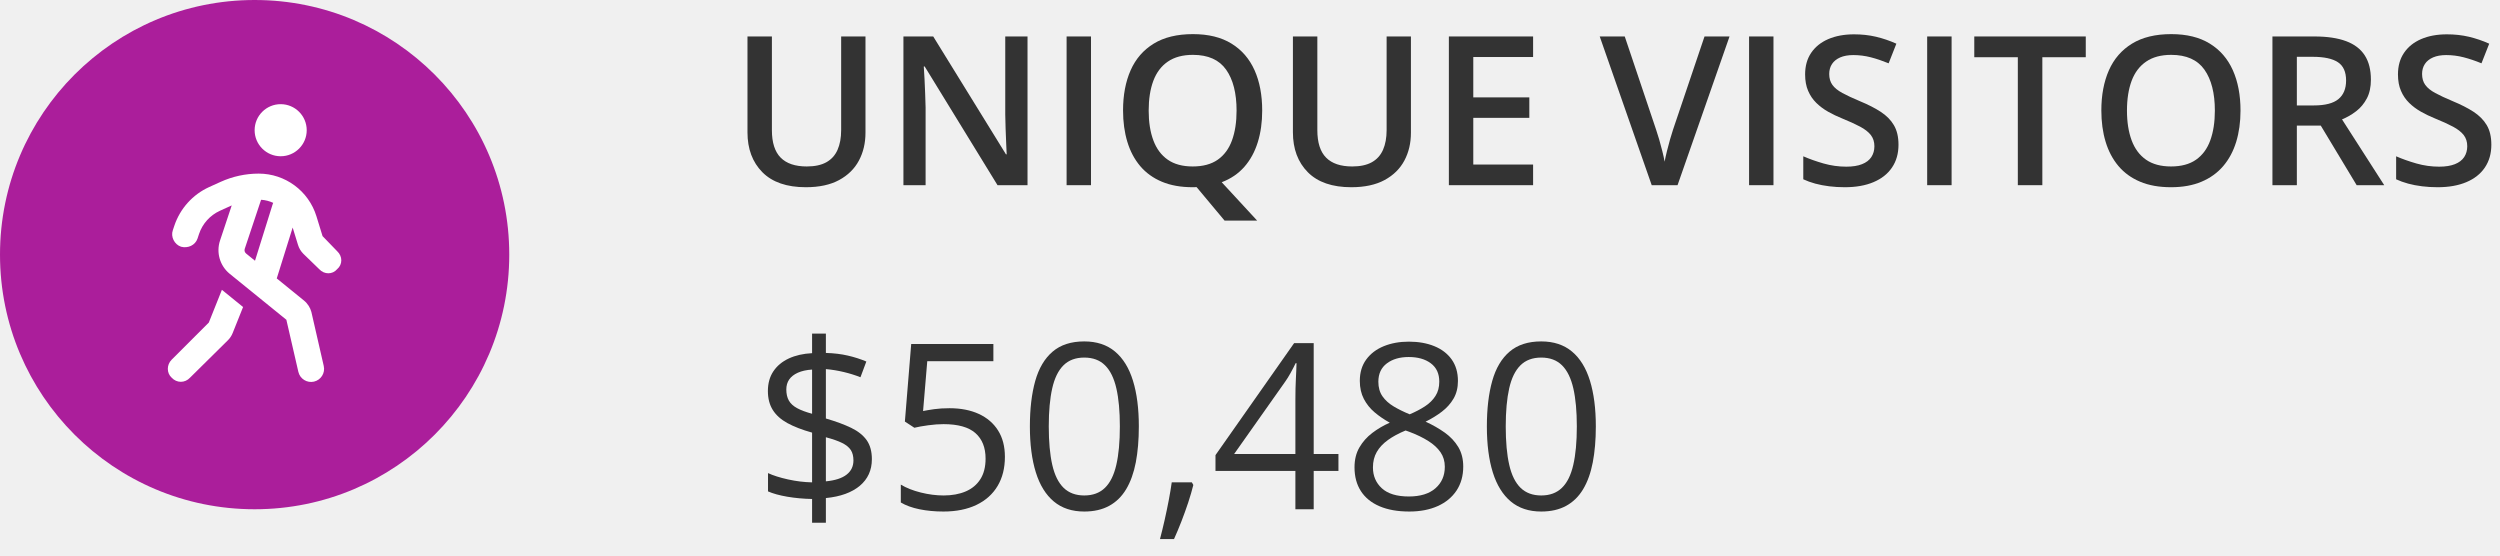
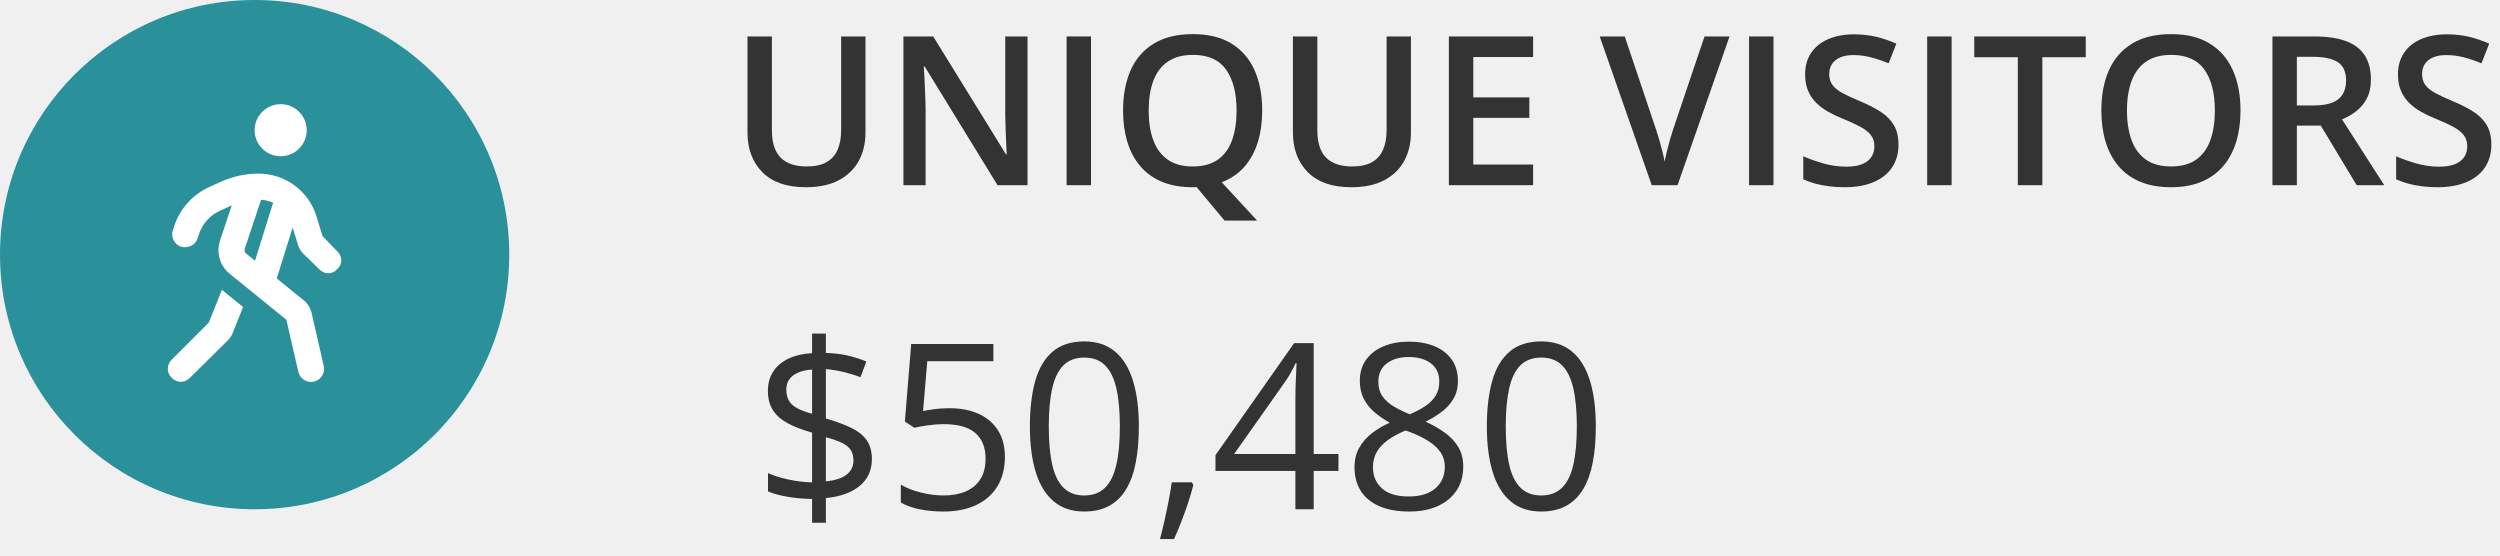
- <svg xmlns="http://www.w3.org/2000/svg" width="108px" height="24px" viewBox="0 0 108 24" version="1.1">
-   <g id="Page-1" stroke="none" stroke-width="1" fill="none" fill-rule="evenodd">
+ <svg xmlns="http://www.w3.org/2000/svg" width="108" height="24" viewBox="0 0 108 24">
+   <g id="Page-1">
    <g id="Unique">
-       <circle id="Oval-Copy" fill="#AB1E9B" cx="11" cy="11" r="11" />
-       <g id="person-walking" transform="translate(7.25, 4.5)" fill="#FFFFFF" fill-rule="nonzero">
-         <path d="M6,1.125 C6,1.746 5.496,2.25 4.875,2.25 C4.254,2.25 3.75,1.746 3.75,1.125 C3.75,0.504 4.254,0 4.875,0 C5.496,0 6,0.504 6,1.125 Z M2.761,4.373 L2.747,4.38 L2.251,4.605 C1.824,4.8 1.497,5.163 1.348,5.609 L1.284,5.803 C1.185,6.098 0.867,6.237 0.572,6.159 C0.278,6.061 0.118,5.721 0.216,5.447 L0.281,5.252 C0.529,4.512 1.073,3.905 1.785,3.581 L2.282,3.356 C2.798,3.122 3.359,3 3.926,3 C5.072,3 6.082,3.748 6.42,4.842 L6.684,5.7 L7.315,6.352 C7.554,6.572 7.554,6.928 7.315,7.127 C7.116,7.366 6.759,7.366 6.539,7.127 L5.855,6.464 C5.747,6.356 5.667,6.223 5.623,6.077 L5.393,5.33 L4.706,7.528 L5.88,8.482 C6.042,8.613 6.155,8.796 6.202,8.979 L6.736,11.311 C6.806,11.613 6.616,11.916 6.314,11.986 C6.012,12.056 5.709,11.866 5.639,11.564 L5.121,9.314 L2.672,7.327 C2.249,6.982 2.083,6.41 2.255,5.892 L2.761,4.373 L2.761,4.373 Z M4.029,4.13 L3.323,6.248 C3.298,6.323 3.321,6.403 3.382,6.452 L3.766,6.764 L4.526,4.331 C4.533,4.308 4.542,4.284 4.552,4.263 C4.39,4.188 4.214,4.141 4.029,4.13 Z M1.771,9.434 L2.336,8.02 L3.251,8.763 L2.801,9.888 C2.754,10.005 2.684,10.113 2.592,10.202 L0.96,11.815 C0.741,12.054 0.384,12.054 0.165,11.815 C-0.055,11.616 -0.055,11.259 0.165,11.039 L1.771,9.434 Z" id="Shape" />
+       <path id="Oval-Copy" fill="#2a909a" fill-rule="evenodd" stroke="none" d="M 22 11 C 22 17.075 17.075 22 11 22 C 4.925 22 0 17.075 0 11 C -0 4.925 4.925 0 11 0 C 17.075 0 22 4.925 22 11 Z" />
+       <g id="person-walking">
+         <path id="Shape" fill="#ffffff" stroke="none" d="M 13.25 5.625 C 13.25 6.246 12.746 6.75 12.125 6.75 C 11.504 6.75 11 6.246 11 5.625 C 11 5.004 11.504 4.5 12.125 4.5 C 12.746 4.5 13.25 5.004 13.25 5.625 Z M 10.011 8.873 L 9.997 8.88 L 9.501 9.105 C 9.074 9.3 8.747 9.663 8.598 10.109 L 8.534 10.303 C 8.435 10.598 8.117 10.737 7.822 10.659 C 7.527 10.561 7.368 10.221 7.466 9.947 L 7.531 9.752 C 7.779 9.012 8.323 8.405 9.035 8.081 L 9.532 7.856 C 10.048 7.622 10.609 7.5 11.176 7.5 C 12.322 7.5 13.332 8.248 13.67 9.342 L 13.934 10.2 L 14.565 10.852 C 14.804 11.072 14.804 11.428 14.565 11.627 C 14.366 11.866 14.009 11.866 13.789 11.627 L 13.105 10.964 C 12.997 10.856 12.917 10.723 12.873 10.577 L 12.643 9.83 L 11.956 12.028 L 13.13 12.982 C 13.292 13.113 13.405 13.296 13.452 13.479 L 13.986 15.811 C 14.056 16.113 13.866 16.416 13.564 16.486 C 13.262 16.556 12.959 16.366 12.889 16.064 L 12.371 13.814 L 9.922 11.827 C 9.499 11.482 9.333 10.91 9.505 10.392 L 10.011 8.873 L 10.011 8.873 Z M 11.279 8.63 L 10.573 10.748 C 10.548 10.823 10.571 10.903 10.632 10.952 L 11.016 11.264 L 11.776 8.831 C 11.783 8.808 11.792 8.784 11.802 8.763 C 11.64 8.688 11.464 8.641 11.279 8.63 Z M 9.021 13.934 L 9.586 12.52 L 10.501 13.263 L 10.051 14.388 C 10.004 14.505 9.934 14.613 9.842 14.702 L 8.21 16.315 C 7.991 16.554 7.634 16.554 7.415 16.315 C 7.195 16.116 7.195 15.759 7.415 15.539 L 9.021 13.934 Z" />
      </g>
-       <g id="UNIQUE-VISITORS" transform="translate(32.291, 1.4741)" fill="#333333" fill-rule="nonzero">
-         <path d="M5.098,0.101 L5.098,4.258 C5.098,4.707 5.003,5.108 4.814,5.462 C4.625,5.817 4.34,6.097 3.959,6.304 C3.579,6.51 3.1,6.614 2.522,6.614 C1.699,6.614 1.073,6.398 0.644,5.966 C0.215,5.533 0,4.958 0,4.241 L0,0.101 L1.055,0.101 L1.055,4.148 C1.055,4.685 1.181,5.08 1.433,5.335 C1.685,5.59 2.061,5.717 2.562,5.717 C2.908,5.717 3.19,5.656 3.408,5.535 C3.626,5.413 3.787,5.235 3.891,4.999 C3.995,4.763 4.047,4.478 4.047,4.144 L4.047,0.101 L5.098,0.101 Z" id="Path" />
-         <path d="M12.098,6.526 L10.802,6.526 L7.655,1.397 L7.616,1.397 C7.627,1.57 7.638,1.753 7.649,1.947 C7.659,2.14 7.668,2.339 7.675,2.544 C7.682,2.75 7.689,2.958 7.695,3.168 L7.695,6.526 L6.737,6.526 L6.737,0.101 L8.024,0.101 L11.167,5.194 L11.197,5.194 C11.191,5.045 11.184,4.874 11.175,4.68 C11.167,4.487 11.158,4.287 11.151,4.08 C11.144,3.874 11.139,3.674 11.136,3.48 L11.136,0.101 L12.098,0.101 L12.098,6.526 Z" id="Path" />
-         <polygon id="Path" points="13.786 6.526 13.786 0.101 14.84 0.101 14.84 6.526" />
-         <path d="M22.236,3.305 C22.236,3.806 22.172,4.263 22.043,4.676 C21.914,5.089 21.721,5.442 21.463,5.735 C21.205,6.028 20.88,6.249 20.487,6.398 L22.017,8.055 L20.61,8.055 L19.402,6.609 C19.373,6.609 19.344,6.61 19.316,6.612 C19.288,6.613 19.261,6.614 19.235,6.614 C18.722,6.614 18.278,6.535 17.901,6.376 C17.525,6.218 17.213,5.993 16.965,5.7 C16.718,5.407 16.532,5.057 16.409,4.649 C16.286,4.242 16.225,3.791 16.225,3.296 C16.225,2.634 16.334,2.056 16.552,1.562 C16.77,1.069 17.103,0.685 17.55,0.411 C17.996,0.137 18.561,0 19.244,0 C19.912,0 20.467,0.136 20.909,0.409 C21.352,0.681 21.683,1.064 21.905,1.558 C22.126,2.052 22.236,2.634 22.236,3.305 Z M17.332,3.305 C17.332,3.8 17.399,4.228 17.534,4.59 C17.669,4.952 17.876,5.23 18.156,5.425 C18.436,5.62 18.795,5.717 19.235,5.717 C19.677,5.717 20.038,5.62 20.316,5.425 C20.594,5.23 20.799,4.952 20.931,4.59 C21.063,4.228 21.129,3.8 21.129,3.305 C21.129,2.552 20.979,1.962 20.678,1.536 C20.378,1.11 19.9,0.896 19.244,0.896 C18.804,0.896 18.443,0.993 18.16,1.187 C17.878,1.38 17.669,1.656 17.534,2.015 C17.399,2.374 17.332,2.804 17.332,3.305 Z" id="Shape" />
-         <path d="M28.661,0.101 L28.661,4.258 C28.661,4.707 28.567,5.108 28.378,5.462 C28.189,5.817 27.904,6.097 27.523,6.304 C27.142,6.51 26.663,6.614 26.086,6.614 C25.263,6.614 24.636,6.398 24.207,5.966 C23.778,5.533 23.563,4.958 23.563,4.241 L23.563,0.101 L24.618,0.101 L24.618,4.148 C24.618,4.685 24.744,5.08 24.996,5.335 C25.248,5.59 25.625,5.717 26.125,5.717 C26.471,5.717 26.753,5.656 26.971,5.535 C27.19,5.413 27.351,5.235 27.455,4.999 C27.559,4.763 27.611,4.478 27.611,4.144 L27.611,0.101 L28.661,0.101 Z" id="Path" />
-         <polygon id="Path" points="33.939 6.526 30.3 6.526 30.3 0.101 33.939 0.101 33.939 0.989 31.355 0.989 31.355 2.733 33.776 2.733 33.776 3.617 31.355 3.617 31.355 5.634 33.939 5.634" />
-         <path d="M42.425,0.101 L40.179,6.526 L39.063,6.526 L36.817,0.101 L37.898,0.101 L39.252,4.126 C39.293,4.244 39.338,4.386 39.386,4.553 C39.434,4.72 39.48,4.888 39.522,5.058 C39.565,5.228 39.598,5.379 39.621,5.511 C39.645,5.379 39.677,5.228 39.72,5.058 C39.762,4.888 39.807,4.72 39.854,4.553 C39.901,4.386 39.945,4.242 39.986,4.122 L41.344,0.101 L42.425,0.101 Z" id="Path" />
-         <polygon id="Path" points="43.269 6.526 43.269 0.101 44.323 0.101 44.323 6.526" />
-         <path d="M49.724,4.777 C49.724,5.158 49.631,5.486 49.445,5.761 C49.259,6.037 48.992,6.248 48.645,6.394 C48.298,6.541 47.884,6.614 47.404,6.614 C47.169,6.614 46.945,6.601 46.731,6.574 C46.518,6.548 46.316,6.509 46.127,6.458 C45.938,6.406 45.766,6.344 45.611,6.271 L45.611,5.278 C45.872,5.392 46.163,5.495 46.485,5.588 C46.808,5.68 47.136,5.726 47.47,5.726 C47.742,5.726 47.969,5.69 48.149,5.618 C48.329,5.547 48.463,5.444 48.551,5.311 C48.639,5.177 48.683,5.021 48.683,4.843 C48.683,4.652 48.631,4.491 48.529,4.359 C48.426,4.228 48.272,4.107 48.065,3.997 C47.859,3.887 47.6,3.769 47.29,3.643 C47.079,3.558 46.877,3.461 46.685,3.353 C46.493,3.245 46.323,3.117 46.173,2.971 C46.024,2.824 45.906,2.651 45.82,2.45 C45.733,2.249 45.69,2.013 45.69,1.74 C45.69,1.377 45.777,1.066 45.951,0.809 C46.126,0.551 46.372,0.353 46.69,0.215 C47.008,0.078 47.379,0.009 47.804,0.009 C48.141,0.009 48.458,0.044 48.755,0.114 C49.052,0.185 49.345,0.284 49.632,0.413 L49.298,1.261 C49.034,1.153 48.779,1.066 48.531,1.002 C48.283,0.938 48.031,0.905 47.773,0.905 C47.55,0.905 47.361,0.939 47.206,1.006 C47.051,1.074 46.933,1.168 46.852,1.29 C46.772,1.411 46.731,1.556 46.731,1.723 C46.731,1.91 46.778,2.068 46.87,2.195 C46.962,2.323 47.106,2.439 47.301,2.544 C47.495,2.65 47.747,2.767 48.054,2.896 C48.409,3.042 48.71,3.196 48.957,3.357 C49.205,3.519 49.395,3.711 49.526,3.935 C49.658,4.159 49.724,4.44 49.724,4.777 Z" id="Path" />
-         <polygon id="Path" points="50.963 6.526 50.963 0.101 52.018 0.101 52.018 6.526" />
-         <polygon id="Path" points="55.938 6.526 54.879 6.526 54.879 0.998 52.998 0.998 52.998 0.101 57.814 0.101 57.814 0.998 55.938 0.998" />
-         <path d="M64.499,3.305 C64.499,3.8 64.436,4.25 64.312,4.656 C64.187,5.062 64,5.41 63.751,5.702 C63.502,5.993 63.19,6.218 62.815,6.376 C62.44,6.535 62.001,6.614 61.497,6.614 C60.984,6.614 60.54,6.535 60.163,6.376 C59.787,6.218 59.475,5.993 59.227,5.7 C58.98,5.407 58.794,5.057 58.671,4.649 C58.548,4.242 58.487,3.791 58.487,3.296 C58.487,2.634 58.596,2.056 58.814,1.562 C59.032,1.069 59.365,0.685 59.812,0.411 C60.259,0.137 60.823,0 61.506,0 C62.174,0 62.729,0.136 63.171,0.409 C63.614,0.681 63.946,1.064 64.167,1.558 C64.388,2.052 64.499,2.634 64.499,3.305 Z M59.594,3.305 C59.594,3.8 59.662,4.228 59.796,4.59 C59.931,4.952 60.138,5.23 60.418,5.425 C60.698,5.62 61.058,5.717 61.497,5.717 C61.939,5.717 62.3,5.62 62.578,5.425 C62.856,5.23 63.062,4.952 63.193,4.59 C63.325,4.228 63.391,3.8 63.391,3.305 C63.391,2.552 63.241,1.962 62.941,1.536 C62.64,1.11 62.162,0.896 61.506,0.896 C61.066,0.896 60.705,0.993 60.423,1.187 C60.14,1.38 59.931,1.656 59.796,2.015 C59.662,2.374 59.594,2.804 59.594,3.305 Z" id="Shape" />
-         <path d="M67.685,0.101 C68.238,0.101 68.696,0.168 69.058,0.303 C69.42,0.438 69.689,0.643 69.866,0.918 C70.044,1.194 70.132,1.544 70.132,1.969 C70.132,2.285 70.074,2.555 69.957,2.777 C69.839,3 69.686,3.185 69.495,3.331 C69.305,3.478 69.101,3.595 68.884,3.683 L70.708,6.526 L69.517,6.526 L67.966,3.951 L66.933,3.951 L66.933,6.526 L65.878,6.526 L65.878,0.101 L67.685,0.101 Z M67.614,0.98 L66.933,0.98 L66.933,3.081 L67.663,3.081 C68.152,3.081 68.507,2.99 68.728,2.808 C68.949,2.626 69.06,2.358 69.06,2.004 C69.06,1.632 68.942,1.368 68.706,1.213 C68.47,1.058 68.106,0.98 67.614,0.98 Z" id="Shape" />
-         <path d="M75.335,4.777 C75.335,5.158 75.242,5.486 75.056,5.761 C74.87,6.037 74.604,6.248 74.257,6.394 C73.909,6.541 73.496,6.614 73.015,6.614 C72.781,6.614 72.557,6.601 72.343,6.574 C72.129,6.548 71.927,6.509 71.739,6.458 C71.55,6.406 71.377,6.344 71.222,6.271 L71.222,5.278 C71.483,5.392 71.774,5.495 72.097,5.588 C72.419,5.68 72.747,5.726 73.081,5.726 C73.354,5.726 73.58,5.69 73.76,5.618 C73.94,5.547 74.074,5.444 74.162,5.311 C74.25,5.177 74.294,5.021 74.294,4.843 C74.294,4.652 74.243,4.491 74.14,4.359 C74.038,4.228 73.883,4.107 73.677,3.997 C73.47,3.887 73.211,3.769 72.901,3.643 C72.69,3.558 72.489,3.461 72.297,3.353 C72.105,3.245 71.934,3.117 71.785,2.971 C71.635,2.824 71.517,2.651 71.431,2.45 C71.344,2.249 71.301,2.013 71.301,1.74 C71.301,1.377 71.388,1.066 71.563,0.809 C71.737,0.551 71.983,0.353 72.301,0.215 C72.619,0.078 72.99,0.009 73.415,0.009 C73.752,0.009 74.069,0.044 74.366,0.114 C74.664,0.185 74.956,0.284 75.243,0.413 L74.909,1.261 C74.646,1.153 74.39,1.066 74.142,1.002 C73.895,0.938 73.642,0.905 73.384,0.905 C73.162,0.905 72.973,0.939 72.817,1.006 C72.662,1.074 72.544,1.168 72.464,1.29 C72.383,1.411 72.343,1.556 72.343,1.723 C72.343,1.91 72.389,2.068 72.481,2.195 C72.573,2.323 72.717,2.439 72.912,2.544 C73.107,2.65 73.358,2.767 73.666,2.896 C74.02,3.042 74.321,3.196 74.569,3.357 C74.816,3.519 75.006,3.711 75.138,3.935 C75.27,4.159 75.335,4.44 75.335,4.777 Z" id="Path" />
+       <g id="UNIQUE-VISITORS">
+         <path id="Path" fill="#333333" stroke="none" d="M 37.389 1.575 L 37.389 5.732 C 37.389 6.181 37.294 6.582 37.105 6.937 C 36.916 7.291 36.631 7.572 36.25 7.778 C 35.87 7.985 35.391 8.088 34.813 8.088 C 33.99 8.088 33.364 7.872 32.935 7.44 C 32.506 7.008 32.291 6.433 32.291 5.715 L 32.291 1.575 L 33.346 1.575 L 33.346 5.623 C 33.346 6.159 33.472 6.554 33.724 6.809 C 33.976 7.064 34.352 7.191 34.853 7.191 C 35.199 7.191 35.481 7.131 35.699 7.009 C 35.917 6.887 36.078 6.709 36.182 6.473 C 36.286 6.237 36.338 5.952 36.338 5.618 L 36.338 1.575 L 37.389 1.575 Z" />
+         <path id="path1" fill="#333333" stroke="none" d="M 44.389 8 L 43.093 8 L 39.946 2.872 L 39.907 2.872 C 39.918 3.044 39.929 3.228 39.94 3.421 C 39.95 3.614 39.959 3.813 39.966 4.019 C 39.973 4.224 39.98 4.432 39.986 4.643 L 39.986 8 L 39.028 8 L 39.028 1.575 L 40.315 1.575 L 43.458 6.668 L 43.488 6.668 C 43.482 6.519 43.475 6.348 43.466 6.154 C 43.458 5.961 43.449 5.761 43.442 5.554 C 43.435 5.348 43.43 5.148 43.427 4.955 L 43.427 1.575 L 44.389 1.575 L 44.389 8 Z" />
+         <path id="path2" fill="#333333" stroke="none" d="M 46.077 8 L 46.077 1.575 L 47.131 1.575 L 47.131 8 Z" />
+         <path id="path3" fill="#333333" stroke="none" d="M 54.527 4.779 C 54.527 5.28 54.463 5.737 54.334 6.15 C 54.205 6.563 54.012 6.916 53.754 7.209 C 53.496 7.502 53.171 7.723 52.778 7.873 L 54.308 9.529 L 52.901 9.529 L 51.693 8.083 C 51.664 8.083 51.635 8.084 51.607 8.086 C 51.579 8.087 51.552 8.088 51.526 8.088 C 51.013 8.088 50.569 8.009 50.192 7.851 C 49.816 7.692 49.504 7.467 49.256 7.174 C 49.009 6.881 48.823 6.531 48.7 6.124 C 48.577 5.716 48.516 5.265 48.516 4.77 C 48.516 4.108 48.625 3.53 48.843 3.036 C 49.061 2.543 49.394 2.159 49.841 1.885 C 50.287 1.611 50.852 1.474 51.535 1.474 C 52.203 1.474 52.758 1.61 53.2 1.883 C 53.643 2.155 53.974 2.538 54.196 3.032 C 54.417 3.526 54.527 4.108 54.527 4.779 Z M 49.623 4.779 C 49.623 5.274 49.69 5.702 49.825 6.064 C 49.96 6.426 50.167 6.704 50.447 6.899 C 50.727 7.094 51.086 7.191 51.526 7.191 C 51.968 7.191 52.329 7.094 52.607 6.899 C 52.885 6.704 53.09 6.426 53.222 6.064 C 53.354 5.702 53.42 5.274 53.42 4.779 C 53.42 4.026 53.27 3.436 52.969 3.01 C 52.669 2.584 52.191 2.371 51.535 2.371 C 51.095 2.371 50.734 2.467 50.451 2.661 C 50.169 2.854 49.96 3.13 49.825 3.489 C 49.69 3.848 49.623 4.278 49.623 4.779 Z" />
+         <path id="path4" fill="#333333" stroke="none" d="M 60.952 1.575 L 60.952 5.732 C 60.952 6.181 60.858 6.582 60.669 6.937 C 60.48 7.291 60.195 7.572 59.814 7.778 C 59.433 7.985 58.954 8.088 58.377 8.088 C 57.554 8.088 56.927 7.872 56.498 7.44 C 56.069 7.008 55.854 6.433 55.854 5.715 L 55.854 1.575 L 56.909 1.575 L 56.909 5.623 C 56.909 6.159 57.035 6.554 57.287 6.809 C 57.539 7.064 57.916 7.191 58.416 7.191 C 58.762 7.191 59.044 7.131 59.262 7.009 C 59.481 6.887 59.642 6.709 59.746 6.473 C 59.85 6.237 59.902 5.952 59.902 5.618 L 59.902 1.575 L 60.952 1.575 Z" />
+         <path id="path5" fill="#333333" stroke="none" d="M 66.23 8 L 62.591 8 L 62.591 1.575 L 66.23 1.575 L 66.23 2.463 L 63.646 2.463 L 63.646 4.207 L 66.067 4.207 L 66.067 5.091 L 63.646 5.091 L 63.646 7.108 L 66.23 7.108 Z" />
+         <path id="path6" fill="#333333" stroke="none" d="M 74.716 1.575 L 72.47 8 L 71.354 8 L 69.108 1.575 L 70.189 1.575 L 71.543 5.601 C 71.584 5.718 71.629 5.86 71.677 6.027 C 71.725 6.194 71.771 6.362 71.813 6.532 C 71.856 6.702 71.889 6.853 71.912 6.985 C 71.936 6.853 71.968 6.702 72.011 6.532 C 72.053 6.362 72.098 6.194 72.145 6.027 C 72.192 5.86 72.236 5.716 72.277 5.596 L 73.635 1.575 L 74.716 1.575 Z" />
+         <path id="path7" fill="#333333" stroke="none" d="M 75.56 8 L 75.56 1.575 L 76.614 1.575 L 76.614 8 Z" />
+         <path id="path8" fill="#333333" stroke="none" d="M 82.015 6.251 C 82.015 6.632 81.922 6.96 81.736 7.235 C 81.55 7.511 81.283 7.722 80.936 7.868 C 80.589 8.015 80.175 8.088 79.695 8.088 C 79.46 8.088 79.236 8.075 79.022 8.048 C 78.809 8.022 78.607 7.983 78.418 7.932 C 78.229 7.881 78.057 7.818 77.902 7.745 L 77.902 6.752 C 78.163 6.866 78.454 6.969 78.776 7.062 C 79.099 7.154 79.427 7.2 79.761 7.2 C 80.033 7.2 80.26 7.164 80.44 7.093 C 80.62 7.021 80.754 6.918 80.842 6.785 C 80.93 6.652 80.974 6.496 80.974 6.317 C 80.974 6.126 80.922 5.965 80.82 5.833 C 80.717 5.702 80.563 5.581 80.356 5.471 C 80.15 5.361 79.891 5.243 79.581 5.117 C 79.37 5.032 79.168 4.936 78.976 4.827 C 78.784 4.719 78.614 4.591 78.464 4.445 C 78.315 4.298 78.197 4.125 78.111 3.924 C 78.024 3.723 77.981 3.487 77.981 3.214 C 77.981 2.851 78.068 2.541 78.242 2.283 C 78.417 2.025 78.663 1.827 78.981 1.689 C 79.299 1.552 79.67 1.483 80.095 1.483 C 80.432 1.483 80.749 1.518 81.046 1.588 C 81.343 1.659 81.636 1.758 81.923 1.887 L 81.589 2.735 C 81.325 2.627 81.07 2.541 80.822 2.476 C 80.574 2.412 80.322 2.379 80.064 2.379 C 79.841 2.379 79.652 2.413 79.497 2.48 C 79.342 2.548 79.224 2.642 79.143 2.764 C 79.063 2.885 79.022 3.03 79.022 3.197 C 79.022 3.384 79.069 3.542 79.161 3.669 C 79.253 3.797 79.397 3.913 79.592 4.019 C 79.786 4.124 80.038 4.241 80.345 4.37 C 80.7 4.517 81.001 4.67 81.248 4.832 C 81.496 4.993 81.686 5.185 81.817 5.409 C 81.949 5.634 82.015 5.914 82.015 6.251 Z" />
+         <path id="path9" fill="#333333" stroke="none" d="M 83.254 8 L 83.254 1.575 L 84.309 1.575 L 84.309 8 Z" />
+         <path id="path10" fill="#333333" stroke="none" d="M 88.229 8 L 87.17 8 L 87.17 2.472 L 85.289 2.472 L 85.289 1.575 L 90.105 1.575 L 90.105 2.472 L 88.229 2.472 Z" />
+         <path id="path11" fill="#333333" stroke="none" d="M 96.79 4.779 C 96.79 5.274 96.727 5.724 96.603 6.13 C 96.478 6.536 96.291 6.885 96.042 7.176 C 95.793 7.468 95.481 7.692 95.106 7.851 C 94.731 8.009 94.292 8.088 93.788 8.088 C 93.275 8.088 92.831 8.009 92.454 7.851 C 92.078 7.692 91.766 7.467 91.518 7.174 C 91.271 6.881 91.085 6.531 90.962 6.124 C 90.839 5.716 90.778 5.265 90.778 4.77 C 90.778 4.108 90.887 3.53 91.105 3.036 C 91.323 2.543 91.656 2.159 92.103 1.885 C 92.55 1.611 93.114 1.474 93.797 1.474 C 94.465 1.474 95.02 1.61 95.462 1.883 C 95.905 2.155 96.237 2.538 96.458 3.032 C 96.679 3.526 96.79 4.108 96.79 4.779 Z M 91.885 4.779 C 91.885 5.274 91.953 5.702 92.087 6.064 C 92.222 6.426 92.429 6.704 92.709 6.899 C 92.989 7.094 93.349 7.191 93.788 7.191 C 94.23 7.191 94.591 7.094 94.869 6.899 C 95.147 6.704 95.353 6.426 95.484 6.064 C 95.616 5.702 95.682 5.274 95.682 4.779 C 95.682 4.026 95.532 3.436 95.232 3.01 C 94.931 2.584 94.453 2.371 93.797 2.371 C 93.357 2.371 92.996 2.467 92.714 2.661 C 92.431 2.854 92.222 3.13 92.087 3.489 C 91.953 3.848 91.885 4.278 91.885 4.779 Z" />
+         <path id="path12" fill="#333333" stroke="none" d="M 99.976 1.575 C 100.529 1.575 100.987 1.643 101.349 1.777 C 101.711 1.912 101.98 2.117 102.157 2.393 C 102.335 2.668 102.423 3.018 102.423 3.443 C 102.423 3.759 102.365 4.029 102.248 4.251 C 102.13 4.474 101.977 4.659 101.786 4.805 C 101.596 4.952 101.392 5.069 101.175 5.157 L 102.999 8 L 101.808 8 L 100.257 5.425 L 99.224 5.425 L 99.224 8 L 98.169 8 L 98.169 1.575 L 99.976 1.575 Z M 99.905 2.454 L 99.224 2.454 L 99.224 4.555 L 99.954 4.555 C 100.443 4.555 100.798 4.464 101.019 4.282 C 101.24 4.101 101.351 3.832 101.351 3.478 C 101.351 3.106 101.233 2.842 100.997 2.687 C 100.761 2.532 100.397 2.454 99.905 2.454 Z" />
+         <path id="path13" fill="#333333" stroke="none" d="M 107.626 6.251 C 107.626 6.632 107.533 6.96 107.347 7.235 C 107.161 7.511 106.895 7.722 106.548 7.868 C 106.2 8.015 105.787 8.088 105.306 8.088 C 105.072 8.088 104.848 8.075 104.634 8.048 C 104.42 8.022 104.218 7.983 104.03 7.932 C 103.841 7.881 103.668 7.818 103.513 7.745 L 103.513 6.752 C 103.774 6.866 104.065 6.969 104.388 7.062 C 104.71 7.154 105.038 7.2 105.372 7.2 C 105.645 7.2 105.871 7.164 106.051 7.093 C 106.231 7.021 106.365 6.918 106.453 6.785 C 106.541 6.652 106.585 6.496 106.585 6.317 C 106.585 6.126 106.534 5.965 106.431 5.833 C 106.329 5.702 106.174 5.581 105.968 5.471 C 105.761 5.361 105.502 5.243 105.192 5.117 C 104.981 5.032 104.78 4.936 104.588 4.827 C 104.396 4.719 104.225 4.591 104.076 4.445 C 103.926 4.298 103.808 4.125 103.722 3.924 C 103.635 3.723 103.592 3.487 103.592 3.214 C 103.592 2.851 103.679 2.541 103.854 2.283 C 104.028 2.025 104.274 1.827 104.592 1.689 C 104.91 1.552 105.281 1.483 105.706 1.483 C 106.043 1.483 106.36 1.518 106.657 1.588 C 106.955 1.659 107.247 1.758 107.534 1.887 L 107.2 2.735 C 106.937 2.627 106.681 2.541 106.433 2.476 C 106.186 2.412 105.933 2.379 105.675 2.379 C 105.453 2.379 105.264 2.413 105.108 2.48 C 104.953 2.548 104.835 2.642 104.755 2.764 C 104.674 2.885 104.634 3.03 104.634 3.197 C 104.634 3.384 104.68 3.542 104.772 3.669 C 104.864 3.797 105.008 3.913 105.203 4.019 C 105.398 4.124 105.649 4.241 105.957 4.37 C 106.311 4.517 106.612 4.67 106.86 4.832 C 107.107 4.993 107.297 5.185 107.429 5.409 C 107.561 5.634 107.626 5.914 107.626 6.251 Z" />
      </g>
-       <g id="$50,480" transform="translate(33.1729, 14.4121)" fill="#333333" fill-rule="nonzero">
-         <path d="M1.909,8.169 L1.909,7.144 C1.535,7.137 1.178,7.104 0.837,7.046 C0.497,6.987 0.22,6.911 0.005,6.816 L0.005,6.025 C0.229,6.13 0.518,6.221 0.869,6.299 C1.221,6.377 1.567,6.419 1.909,6.426 L1.909,4.277 C1.479,4.157 1.124,4.019 0.842,3.865 C0.561,3.71 0.35,3.521 0.21,3.296 C0.07,3.071 0,2.799 0,2.48 C0,2.148 0.079,1.864 0.237,1.628 C0.395,1.392 0.617,1.208 0.903,1.074 C1.19,0.941 1.525,0.864 1.909,0.845 L1.909,0 L2.505,0 L2.505,0.835 C2.853,0.845 3.171,0.883 3.457,0.95 C3.743,1.016 4.009,1.102 4.253,1.206 L3.999,1.885 C3.778,1.797 3.538,1.722 3.281,1.66 C3.024,1.598 2.765,1.556 2.505,1.533 L2.505,3.667 C2.941,3.794 3.306,3.929 3.601,4.072 C3.896,4.215 4.118,4.393 4.268,4.604 C4.417,4.816 4.492,5.09 4.492,5.425 C4.492,5.9 4.318,6.283 3.97,6.575 C3.621,6.866 3.133,7.043 2.505,7.104 L2.505,8.169 L1.909,8.169 Z M2.505,6.382 C2.905,6.343 3.204,6.246 3.401,6.091 C3.598,5.937 3.696,5.732 3.696,5.479 C3.696,5.296 3.658,5.146 3.582,5.029 C3.505,4.912 3.381,4.81 3.208,4.724 C3.035,4.638 2.801,4.556 2.505,4.478 L2.505,6.382 Z M1.909,3.462 L1.909,1.553 C1.665,1.569 1.46,1.615 1.294,1.689 C1.128,1.764 1.003,1.862 0.92,1.982 C0.837,2.103 0.796,2.246 0.796,2.412 C0.796,2.604 0.833,2.764 0.906,2.893 C0.979,3.022 1.098,3.131 1.262,3.22 C1.427,3.31 1.642,3.39 1.909,3.462 Z" id="Shape" />
-         <path d="M7.847,3.223 C8.332,3.223 8.753,3.305 9.111,3.469 C9.469,3.634 9.747,3.872 9.944,4.185 C10.141,4.497 10.239,4.876 10.239,5.322 C10.239,5.811 10.133,6.231 9.922,6.584 C9.71,6.938 9.406,7.209 9.009,7.4 C8.612,7.59 8.136,7.686 7.583,7.686 C7.212,7.686 6.867,7.653 6.548,7.588 C6.229,7.523 5.96,7.425 5.742,7.295 L5.742,6.523 C5.98,6.667 6.268,6.781 6.606,6.865 C6.945,6.95 7.274,6.992 7.593,6.992 C7.954,6.992 8.271,6.934 8.542,6.819 C8.814,6.703 9.026,6.528 9.177,6.292 C9.329,6.056 9.404,5.758 9.404,5.4 C9.404,4.925 9.259,4.558 8.967,4.299 C8.676,4.041 8.216,3.911 7.588,3.911 C7.386,3.911 7.165,3.927 6.924,3.96 C6.683,3.993 6.484,4.028 6.328,4.067 L5.918,3.799 L6.191,0.449 L9.741,0.449 L9.741,1.191 L6.885,1.191 L6.704,3.345 C6.828,3.319 6.987,3.292 7.183,3.264 C7.378,3.236 7.599,3.223 7.847,3.223 Z" id="Path" />
-         <path d="M16.025,4.009 C16.025,4.588 15.981,5.106 15.894,5.562 C15.806,6.017 15.667,6.403 15.479,6.719 C15.29,7.035 15.046,7.275 14.746,7.439 C14.447,7.603 14.087,7.686 13.667,7.686 C13.136,7.686 12.698,7.541 12.351,7.251 C12.004,6.961 11.746,6.542 11.575,5.994 C11.404,5.445 11.318,4.784 11.318,4.009 C11.318,3.247 11.396,2.592 11.55,2.043 C11.705,1.495 11.955,1.073 12.3,0.779 C12.645,0.484 13.101,0.337 13.667,0.337 C14.204,0.337 14.647,0.483 14.995,0.774 C15.343,1.065 15.602,1.485 15.771,2.034 C15.941,2.582 16.025,3.241 16.025,4.009 Z M12.134,4.009 C12.134,4.673 12.184,5.226 12.285,5.669 C12.386,6.112 12.55,6.443 12.776,6.663 C13.002,6.882 13.299,6.992 13.667,6.992 C14.035,6.992 14.332,6.883 14.558,6.665 C14.784,6.447 14.949,6.117 15.051,5.674 C15.154,5.231 15.205,4.676 15.205,4.009 C15.205,3.354 15.155,2.807 15.054,2.366 C14.953,1.925 14.79,1.593 14.565,1.37 C14.341,1.147 14.041,1.035 13.667,1.035 C13.293,1.035 12.993,1.147 12.769,1.37 C12.544,1.593 12.382,1.925 12.283,2.366 C12.183,2.807 12.134,3.354 12.134,4.009 Z" id="Shape" />
-         <path d="M18.315,6.426 L18.379,6.538 C18.32,6.776 18.246,7.03 18.157,7.3 C18.067,7.57 17.97,7.841 17.864,8.113 C17.758,8.385 17.651,8.639 17.544,8.877 L16.938,8.877 C17.007,8.617 17.074,8.342 17.139,8.054 C17.204,7.766 17.263,7.481 17.317,7.2 C17.371,6.918 17.414,6.66 17.446,6.426 L18.315,6.426 Z" id="Path" />
-         <path d="M24.648,5.933 L23.579,5.933 L23.579,7.588 L22.788,7.588 L22.788,5.933 L19.336,5.933 L19.336,5.249 L22.734,0.41 L23.579,0.41 L23.579,5.2 L24.648,5.2 L24.648,5.933 Z M22.788,5.2 L22.788,2.866 C22.788,2.687 22.79,2.525 22.793,2.38 C22.796,2.236 22.801,2.1 22.808,1.975 C22.814,1.85 22.82,1.73 22.825,1.616 C22.83,1.502 22.834,1.39 22.837,1.279 L22.798,1.279 C22.736,1.41 22.665,1.547 22.585,1.692 C22.506,1.837 22.425,1.966 22.344,2.08 L20.142,5.2 L22.788,5.2 Z" id="Shape" />
-         <path d="M27.69,0.347 C28.104,0.347 28.47,0.412 28.789,0.542 C29.108,0.672 29.358,0.863 29.539,1.116 C29.719,1.368 29.81,1.678 29.81,2.046 C29.81,2.336 29.747,2.589 29.622,2.805 C29.496,3.022 29.328,3.21 29.116,3.372 C28.905,3.533 28.67,3.677 28.413,3.804 C28.719,3.944 28.995,4.102 29.241,4.277 C29.486,4.453 29.681,4.66 29.824,4.897 C29.967,5.135 30.039,5.417 30.039,5.742 C30.039,6.143 29.942,6.488 29.749,6.78 C29.555,7.071 29.284,7.295 28.936,7.451 C28.587,7.607 28.179,7.686 27.71,7.686 C27.205,7.686 26.777,7.61 26.423,7.458 C26.07,7.307 25.802,7.089 25.618,6.804 C25.434,6.519 25.342,6.177 25.342,5.776 C25.342,5.448 25.412,5.162 25.552,4.919 C25.692,4.677 25.877,4.468 26.108,4.292 C26.34,4.116 26.592,3.968 26.865,3.848 C26.628,3.717 26.41,3.569 26.213,3.403 C26.016,3.237 25.86,3.043 25.745,2.82 C25.629,2.597 25.571,2.337 25.571,2.041 C25.571,1.68 25.663,1.373 25.847,1.121 C26.031,0.868 26.283,0.676 26.604,0.544 C26.925,0.413 27.287,0.347 27.69,0.347 Z M26.138,5.781 C26.138,6.146 26.266,6.446 26.523,6.682 C26.781,6.918 27.17,7.036 27.69,7.036 C28.185,7.036 28.568,6.918 28.838,6.682 C29.108,6.446 29.243,6.136 29.243,5.752 C29.243,5.514 29.181,5.305 29.058,5.125 C28.934,4.944 28.758,4.782 28.53,4.639 C28.302,4.495 28.034,4.365 27.725,4.248 L27.549,4.185 C27.249,4.308 26.995,4.446 26.785,4.597 C26.575,4.749 26.414,4.92 26.304,5.112 C26.193,5.304 26.138,5.527 26.138,5.781 Z M27.681,1.011 C27.297,1.011 26.982,1.103 26.738,1.287 C26.494,1.471 26.372,1.735 26.372,2.08 C26.372,2.327 26.431,2.537 26.55,2.708 C26.669,2.878 26.831,3.025 27.036,3.147 C27.241,3.269 27.471,3.382 27.725,3.486 C27.972,3.382 28.192,3.267 28.384,3.142 C28.576,3.017 28.727,2.868 28.838,2.695 C28.949,2.523 29.004,2.316 29.004,2.075 C29.004,1.73 28.883,1.466 28.64,1.284 C28.398,1.102 28.078,1.011 27.681,1.011 Z" id="Shape" />
-         <path d="M35.767,4.009 C35.767,4.588 35.723,5.106 35.635,5.562 C35.547,6.017 35.409,6.403 35.22,6.719 C35.031,7.035 34.787,7.275 34.487,7.439 C34.188,7.603 33.828,7.686 33.408,7.686 C32.878,7.686 32.439,7.541 32.092,7.251 C31.746,6.961 31.487,6.542 31.316,5.994 C31.145,5.445 31.06,4.784 31.06,4.009 C31.06,3.247 31.137,2.592 31.292,2.043 C31.446,1.495 31.696,1.073 32.041,0.779 C32.386,0.484 32.842,0.337 33.408,0.337 C33.945,0.337 34.388,0.483 34.736,0.774 C35.085,1.065 35.343,1.485 35.513,2.034 C35.682,2.582 35.767,3.241 35.767,4.009 Z M31.875,4.009 C31.875,4.673 31.925,5.226 32.026,5.669 C32.127,6.112 32.291,6.443 32.517,6.663 C32.743,6.882 33.04,6.992 33.408,6.992 C33.776,6.992 34.073,6.883 34.299,6.665 C34.526,6.447 34.69,6.117 34.792,5.674 C34.895,5.231 34.946,4.676 34.946,4.009 C34.946,3.354 34.896,2.807 34.795,2.366 C34.694,1.925 34.531,1.593 34.307,1.37 C34.082,1.147 33.783,1.035 33.408,1.035 C33.034,1.035 32.734,1.147 32.51,1.37 C32.285,1.593 32.123,1.925 32.024,2.366 C31.925,2.807 31.875,3.354 31.875,4.009 Z" id="Shape" />
+       <g id="50480">
+         <path id="path14" fill="#333333" stroke="none" d="M 35.082 22.581 L 35.082 21.556 C 34.708 21.549 34.35 21.517 34.01 21.458 C 33.67 21.399 33.393 21.323 33.178 21.229 L 33.178 20.437 C 33.402 20.542 33.69 20.633 34.042 20.711 C 34.394 20.789 34.74 20.831 35.082 20.838 L 35.082 18.689 C 34.652 18.569 34.297 18.431 34.015 18.277 C 33.734 18.122 33.523 17.933 33.383 17.708 C 33.243 17.483 33.173 17.212 33.173 16.893 C 33.173 16.561 33.252 16.277 33.41 16.041 C 33.568 15.805 33.79 15.62 34.076 15.486 C 34.363 15.353 34.698 15.276 35.082 15.257 L 35.082 14.412 L 35.678 14.412 L 35.678 15.247 C 36.026 15.257 36.343 15.295 36.63 15.362 C 36.916 15.429 37.182 15.514 37.426 15.618 L 37.172 16.297 C 36.951 16.209 36.711 16.134 36.454 16.072 C 36.197 16.01 35.938 15.968 35.678 15.945 L 35.678 18.079 C 36.114 18.206 36.479 18.341 36.774 18.484 C 37.069 18.628 37.291 18.805 37.44 19.017 C 37.59 19.228 37.665 19.502 37.665 19.837 C 37.665 20.312 37.491 20.695 37.143 20.987 C 36.794 21.278 36.306 21.455 35.678 21.517 L 35.678 22.581 L 35.082 22.581 Z M 35.678 20.794 C 36.078 20.755 36.377 20.658 36.574 20.503 C 36.771 20.349 36.869 20.145 36.869 19.891 C 36.869 19.708 36.831 19.559 36.754 19.441 C 36.678 19.324 36.553 19.222 36.381 19.136 C 36.208 19.05 35.974 18.968 35.678 18.89 L 35.678 20.794 Z M 35.082 17.874 L 35.082 15.965 C 34.838 15.981 34.633 16.027 34.467 16.102 C 34.301 16.176 34.176 16.274 34.093 16.395 C 34.01 16.515 33.969 16.658 33.969 16.824 C 33.969 17.016 34.005 17.177 34.079 17.305 C 34.152 17.434 34.271 17.543 34.435 17.632 C 34.599 17.722 34.815 17.802 35.082 17.874 Z" />
+         <path id="path15" fill="#333333" stroke="none" d="M 41.02 17.635 C 41.505 17.635 41.926 17.717 42.284 17.881 C 42.642 18.046 42.92 18.284 43.117 18.597 C 43.314 18.909 43.412 19.288 43.412 19.734 C 43.412 20.223 43.306 20.643 43.095 20.997 C 42.883 21.35 42.579 21.622 42.182 21.812 C 41.785 22.002 41.309 22.098 40.756 22.098 C 40.385 22.098 40.04 22.065 39.721 22 C 39.402 21.935 39.133 21.837 38.915 21.707 L 38.915 20.936 C 39.153 21.079 39.441 21.193 39.779 21.277 C 40.118 21.362 40.447 21.404 40.766 21.404 C 41.127 21.404 41.444 21.347 41.715 21.231 C 41.987 21.115 42.199 20.94 42.35 20.704 C 42.502 20.468 42.577 20.171 42.577 19.812 C 42.577 19.337 42.432 18.97 42.14 18.711 C 41.849 18.453 41.389 18.323 40.761 18.323 C 40.559 18.323 40.338 18.34 40.097 18.372 C 39.856 18.405 39.657 18.44 39.501 18.479 L 39.091 18.211 L 39.364 14.861 L 42.914 14.861 L 42.914 15.604 L 40.058 15.604 L 39.877 17.757 C 40.001 17.731 40.16 17.704 40.356 17.676 C 40.551 17.649 40.772 17.635 41.02 17.635 Z" />
+         <path id="path16" fill="#333333" stroke="none" d="M 49.198 18.421 C 49.198 19 49.154 19.518 49.066 19.974 C 48.979 20.429 48.84 20.815 48.651 21.131 C 48.463 21.447 48.218 21.687 47.919 21.851 C 47.62 22.015 47.26 22.098 46.84 22.098 C 46.309 22.098 45.871 21.953 45.524 21.663 C 45.177 21.373 44.919 20.954 44.748 20.406 C 44.577 19.857 44.491 19.196 44.491 18.421 C 44.491 17.659 44.569 17.004 44.723 16.456 C 44.878 15.907 45.128 15.486 45.473 15.191 C 45.818 14.896 46.273 14.749 46.84 14.749 C 47.377 14.749 47.82 14.895 48.168 15.186 C 48.516 15.477 48.775 15.897 48.944 16.446 C 49.114 16.994 49.198 17.653 49.198 18.421 Z M 45.307 18.421 C 45.307 19.085 45.357 19.638 45.458 20.081 C 45.559 20.524 45.723 20.855 45.949 21.075 C 46.175 21.294 46.472 21.404 46.84 21.404 C 47.208 21.404 47.505 21.295 47.731 21.077 C 47.957 20.859 48.122 20.529 48.224 20.086 C 48.327 19.643 48.378 19.088 48.378 18.421 C 48.378 17.767 48.328 17.219 48.227 16.778 C 48.126 16.337 47.963 16.005 47.738 15.782 C 47.514 15.559 47.214 15.447 46.84 15.447 C 46.466 15.447 46.166 15.559 45.941 15.782 C 45.717 16.005 45.555 16.337 45.456 16.778 C 45.356 17.219 45.307 17.767 45.307 18.421 Z" />
+         <path id="path17" fill="#333333" stroke="none" d="M 51.488 20.838 L 51.552 20.95 C 51.493 21.188 51.419 21.442 51.33 21.712 C 51.24 21.982 51.142 22.253 51.037 22.525 C 50.931 22.797 50.824 23.051 50.717 23.289 L 50.111 23.289 C 50.18 23.029 50.246 22.754 50.312 22.466 C 50.377 22.178 50.436 21.893 50.49 21.612 C 50.544 21.33 50.587 21.072 50.619 20.838 L 51.488 20.838 Z" />
+         <path id="path18" fill="#333333" stroke="none" d="M 57.821 20.345 L 56.752 20.345 L 56.752 22 L 55.961 22 L 55.961 20.345 L 52.509 20.345 L 52.509 19.661 L 55.907 14.822 L 56.752 14.822 L 56.752 19.612 L 57.821 19.612 L 57.821 20.345 Z M 55.961 19.612 L 55.961 17.278 C 55.961 17.099 55.963 16.937 55.966 16.792 C 55.969 16.648 55.974 16.513 55.981 16.387 C 55.987 16.262 55.993 16.142 55.998 16.028 C 56.002 15.914 56.007 15.802 56.01 15.691 L 55.971 15.691 C 55.909 15.822 55.838 15.959 55.758 16.104 C 55.679 16.249 55.598 16.378 55.517 16.492 L 53.315 19.612 L 55.961 19.612 Z" />
+         <path id="path19" fill="#333333" stroke="none" d="M 60.863 14.759 C 61.277 14.759 61.643 14.824 61.962 14.954 C 62.281 15.084 62.531 15.276 62.711 15.528 C 62.892 15.78 62.982 16.09 62.982 16.458 C 62.982 16.748 62.92 17.001 62.794 17.217 C 62.669 17.434 62.501 17.623 62.289 17.784 C 62.078 17.945 61.843 18.089 61.586 18.216 C 61.892 18.356 62.168 18.514 62.414 18.689 C 62.659 18.865 62.854 19.072 62.997 19.31 C 63.14 19.547 63.212 19.829 63.212 20.154 C 63.212 20.555 63.115 20.901 62.921 21.192 C 62.728 21.483 62.457 21.707 62.108 21.863 C 61.76 22.02 61.352 22.098 60.883 22.098 C 60.378 22.098 59.949 22.022 59.596 21.871 C 59.243 21.719 58.974 21.501 58.791 21.216 C 58.607 20.931 58.515 20.589 58.515 20.188 C 58.515 19.86 58.585 19.574 58.725 19.332 C 58.865 19.089 59.05 18.88 59.281 18.704 C 59.512 18.528 59.765 18.38 60.038 18.26 C 59.801 18.13 59.583 17.981 59.386 17.815 C 59.189 17.649 59.033 17.455 58.918 17.232 C 58.802 17.009 58.744 16.749 58.744 16.453 C 58.744 16.092 58.836 15.785 59.02 15.533 C 59.204 15.28 59.456 15.088 59.777 14.957 C 60.098 14.825 60.46 14.759 60.863 14.759 Z M 59.311 20.193 C 59.311 20.558 59.439 20.858 59.696 21.094 C 59.953 21.33 60.342 21.448 60.863 21.448 C 61.358 21.448 61.741 21.33 62.011 21.094 C 62.281 20.858 62.416 20.548 62.416 20.164 C 62.416 19.926 62.354 19.717 62.231 19.537 C 62.107 19.356 61.931 19.194 61.703 19.051 C 61.475 18.908 61.207 18.777 60.898 18.66 L 60.722 18.597 C 60.422 18.72 60.168 18.858 59.958 19.009 C 59.748 19.161 59.587 19.332 59.477 19.524 C 59.366 19.716 59.311 19.939 59.311 20.193 Z M 60.854 15.423 C 60.469 15.423 60.155 15.515 59.911 15.699 C 59.667 15.883 59.545 16.147 59.545 16.492 C 59.545 16.74 59.604 16.949 59.723 17.12 C 59.842 17.291 60.004 17.437 60.209 17.559 C 60.414 17.681 60.644 17.794 60.898 17.898 C 61.145 17.794 61.365 17.68 61.557 17.554 C 61.749 17.429 61.9 17.28 62.011 17.107 C 62.121 16.935 62.177 16.728 62.177 16.487 C 62.177 16.142 62.056 15.879 61.813 15.696 C 61.571 15.514 61.251 15.423 60.854 15.423 Z" />
+         <path id="path20" fill="#333333" stroke="none" d="M 68.939 18.421 C 68.939 19 68.896 19.518 68.808 19.974 C 68.72 20.429 68.581 20.815 68.393 21.131 C 68.204 21.447 67.96 21.687 67.66 21.851 C 67.361 22.015 67.001 22.098 66.581 22.098 C 66.051 22.098 65.612 21.953 65.265 21.663 C 64.919 21.373 64.66 20.954 64.489 20.406 C 64.318 19.857 64.232 19.196 64.232 18.421 C 64.232 17.659 64.31 17.004 64.464 16.456 C 64.619 15.907 64.869 15.486 65.214 15.191 C 65.559 14.896 66.015 14.749 66.581 14.749 C 67.118 14.749 67.561 14.895 67.909 15.186 C 68.258 15.477 68.516 15.897 68.686 16.446 C 68.855 16.994 68.939 17.653 68.939 18.421 Z M 65.048 18.421 C 65.048 19.085 65.098 19.638 65.199 20.081 C 65.3 20.524 65.464 20.855 65.69 21.075 C 65.916 21.294 66.213 21.404 66.581 21.404 C 66.949 21.404 67.246 21.295 67.472 21.077 C 67.698 20.859 67.863 20.529 67.965 20.086 C 68.068 19.643 68.119 19.088 68.119 18.421 C 68.119 17.767 68.069 17.219 67.968 16.778 C 67.867 16.337 67.704 16.005 67.48 15.782 C 67.255 15.559 66.955 15.447 66.581 15.447 C 66.207 15.447 65.907 15.559 65.683 15.782 C 65.458 16.005 65.296 16.337 65.197 16.778 C 65.098 17.219 65.048 17.767 65.048 18.421 Z" />
      </g>
    </g>
  </g>
</svg>
